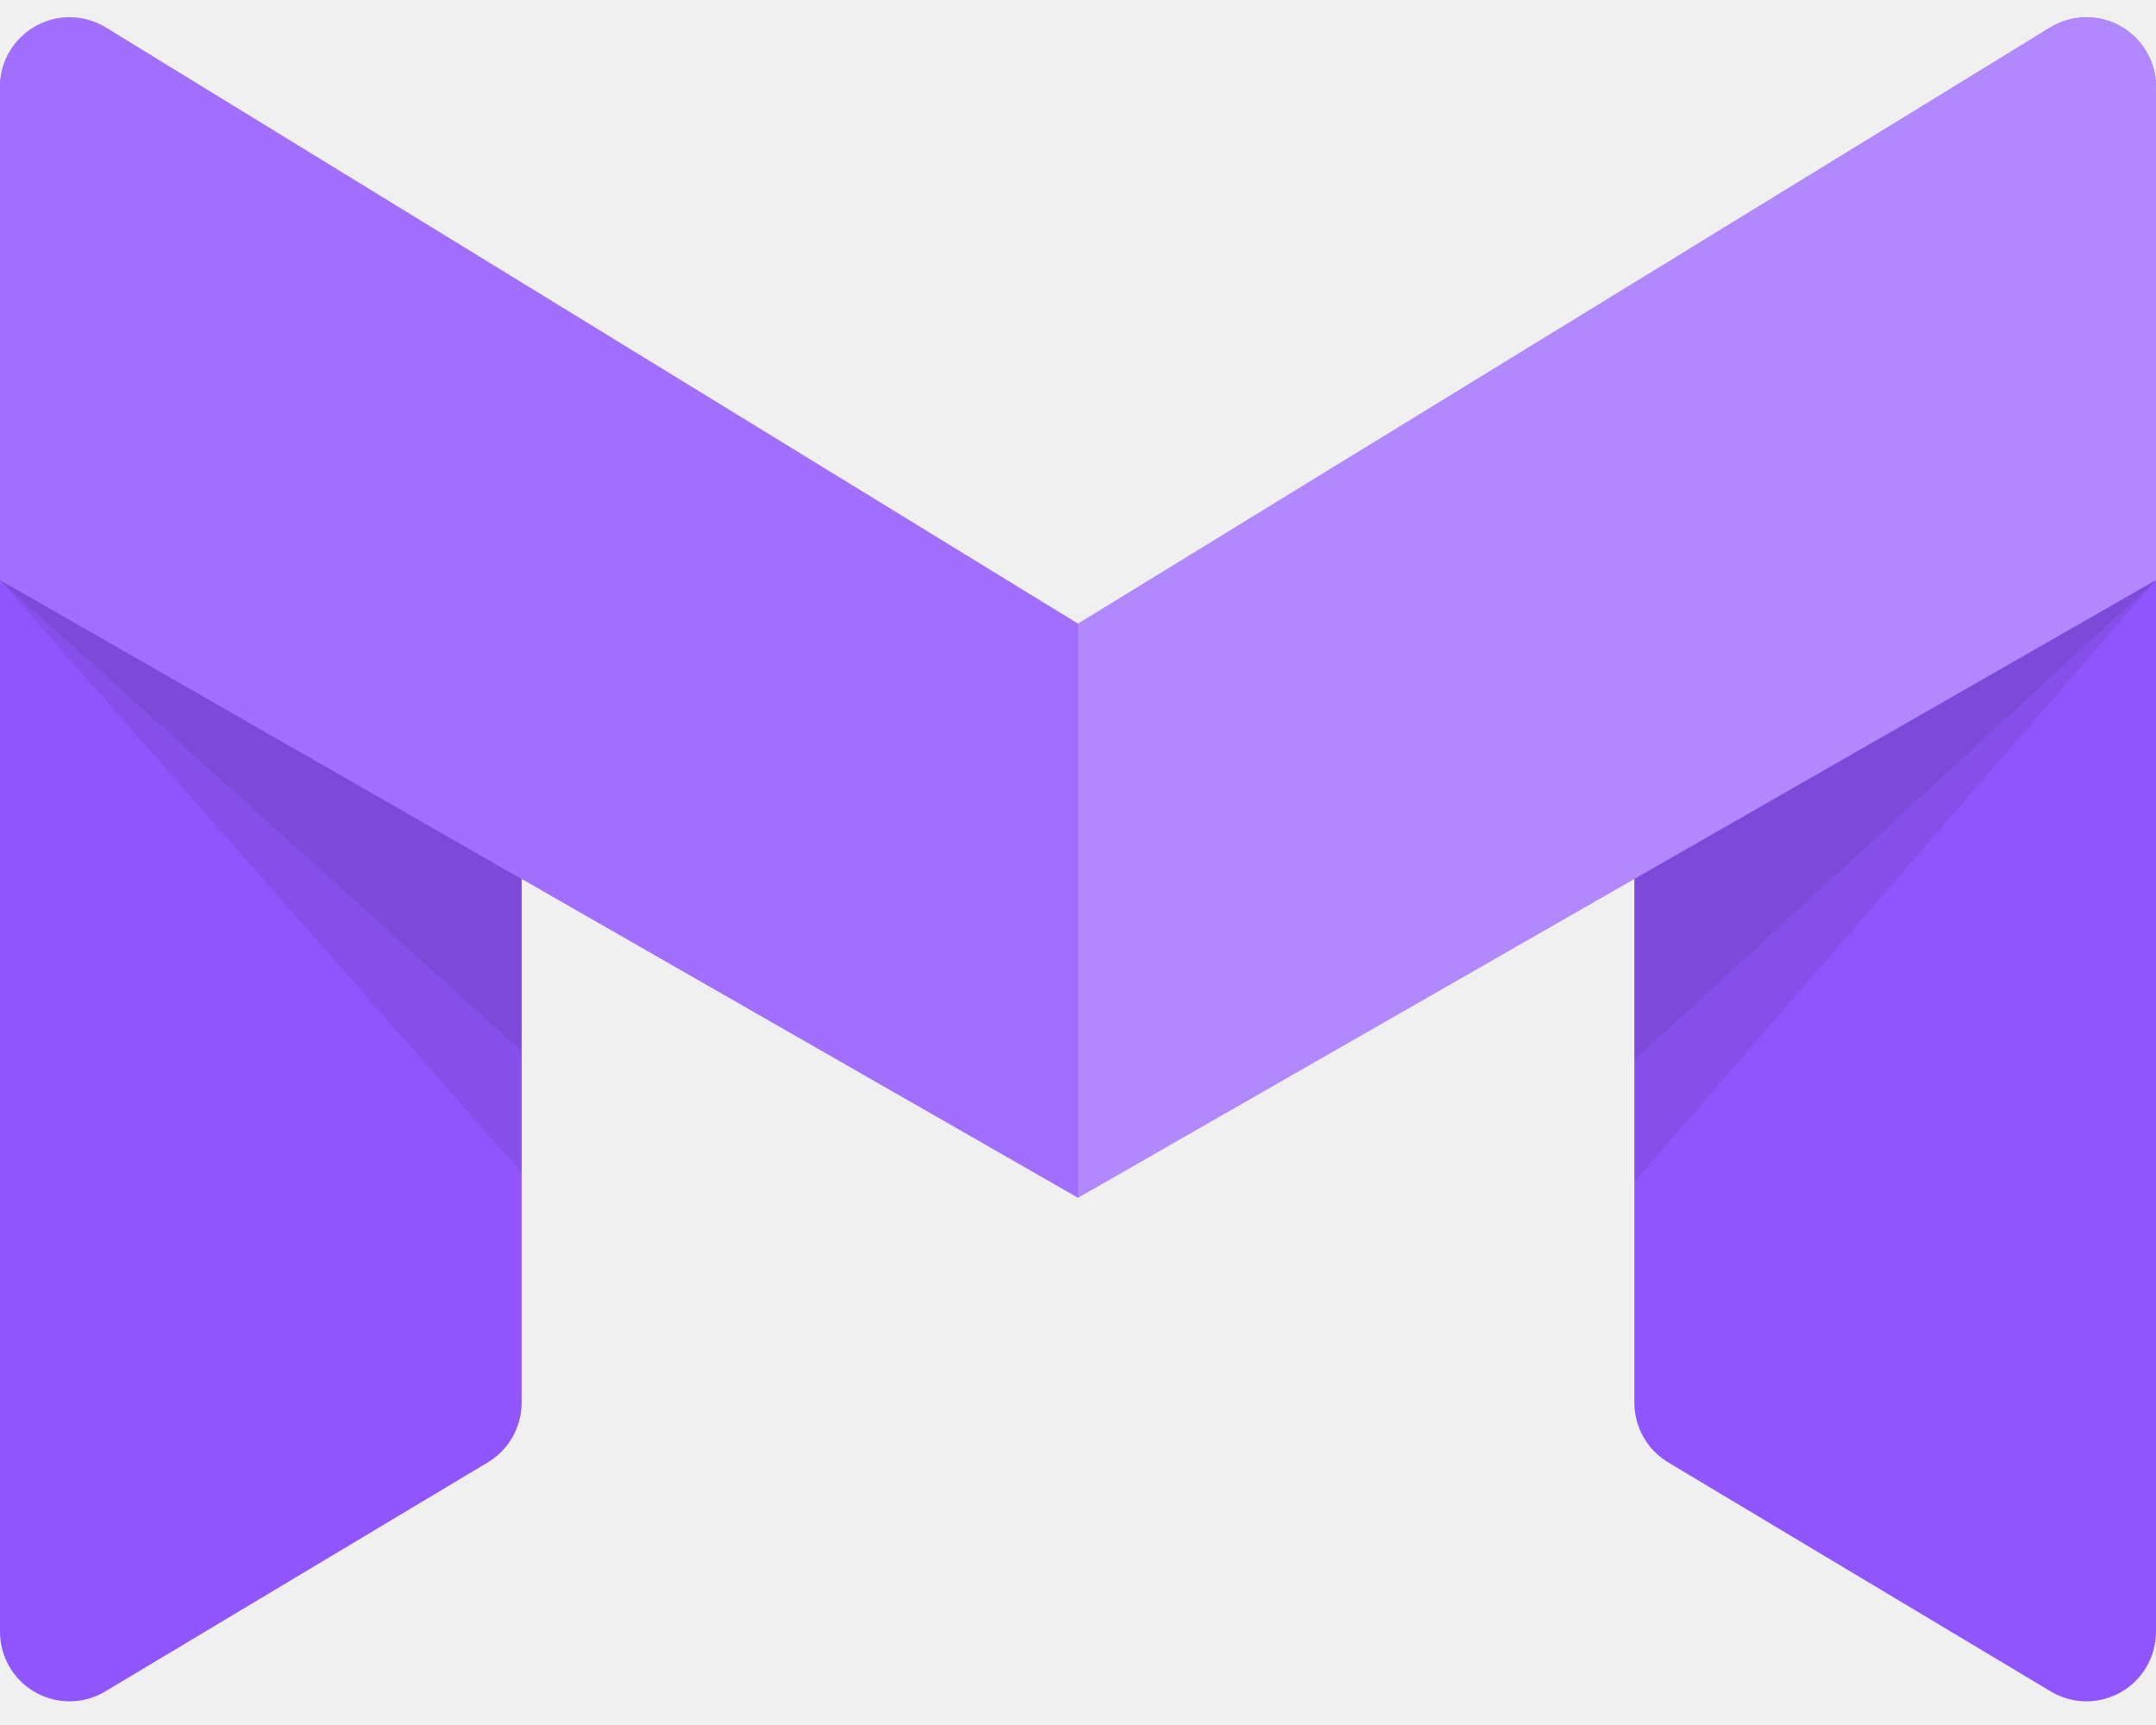
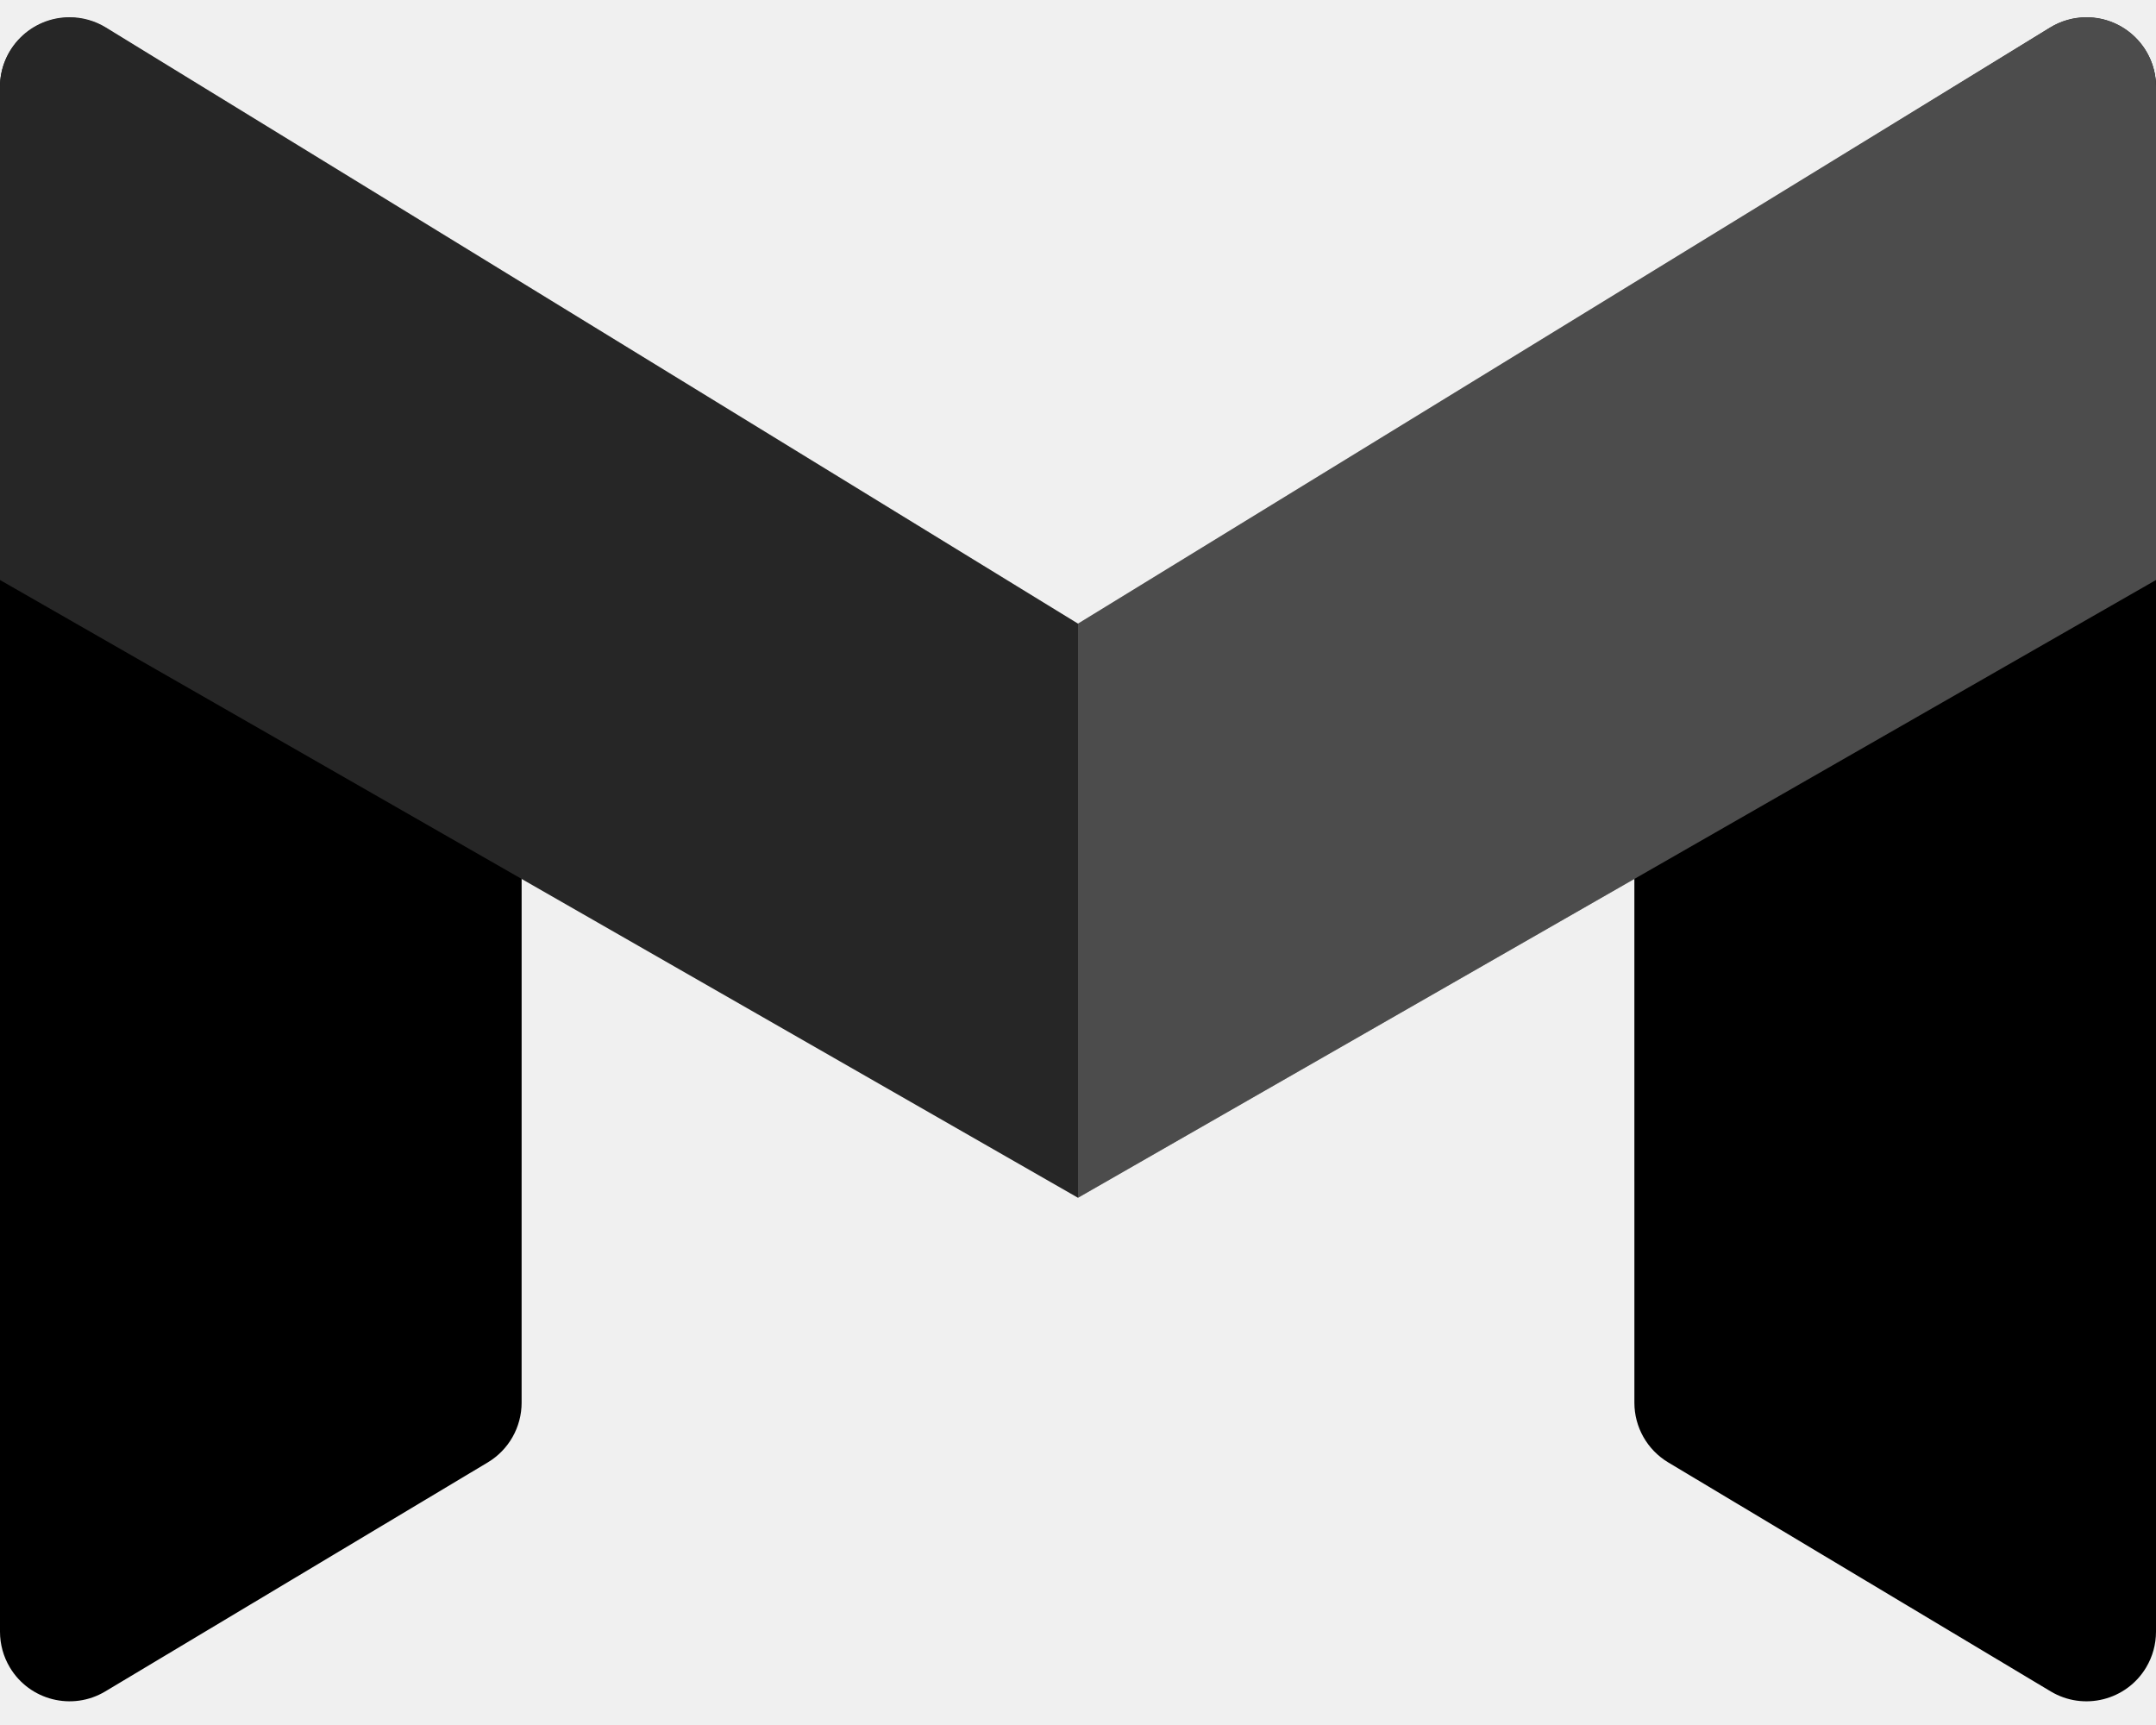
<svg xmlns="http://www.w3.org/2000/svg" width="1.875em" height="1.5em" viewBox="0 0 250 196" fill="none">
-   <path fill-rule="evenodd" clip-rule="evenodd" d="M12.3 1.255L56.655 28.643C59.035 30.113 60.484 32.711 60.484 35.509V160.63C60.484 163.468 58.994 166.097 56.56 167.553L12.206 194.107C8.384 196.395 3.431 195.15 1.144 191.327C0.395 190.075 0 188.643 0 187.184V8.12C0 3.664 3.611 0.052 8.065 0.052C9.561 0.052 11.027 0.469 12.3 1.255Z" fill="#9155FD" />
+   <path fill-rule="evenodd" clip-rule="evenodd" d="M12.3 1.255L56.655 28.643C59.035 30.113 60.484 32.711 60.484 35.509V160.63C60.484 163.468 58.994 166.097 56.56 167.553L12.206 194.107C8.384 196.395 3.431 195.15 1.144 191.327C0.395 190.075 0 188.643 0 187.184V8.12C0 3.664 3.611 0.052 8.065 0.052C9.561 0.052 11.027 0.469 12.3 1.255Z" fill="currentColor" />
  <path opacity="0.078" fill-rule="evenodd" clip-rule="evenodd" d="M0 65.266L60.484 99.963V133.979L0 65.266Z" fill="black" />
  <path opacity="0.078" fill-rule="evenodd" clip-rule="evenodd" d="M0 65.266L60.484 99.079V119.859L0 65.266Z" fill="black" />
-   <path fill-rule="evenodd" clip-rule="evenodd" d="M237.71 1.224L193.355 28.521C190.97 29.989 189.516 32.59 189.516 35.393V160.631C189.516 163.469 191.006 166.098 193.44 167.555L237.794 194.108C241.616 196.396 246.569 195.151 248.856 191.328C249.605 190.076 250 188.644 250 187.185V8.096C250 3.64 246.389 0.028 241.935 0.028C240.444 0.028 238.981 0.442 237.71 1.224Z" fill="#9155FD" />
+   <path fill-rule="evenodd" clip-rule="evenodd" d="M237.71 1.224L193.355 28.521C190.97 29.989 189.516 32.59 189.516 35.393V160.631C189.516 163.469 191.006 166.098 193.44 167.555L237.794 194.108C241.616 196.396 246.569 195.151 248.856 191.328C249.605 190.076 250 188.644 250 187.185V8.096C250 3.64 246.389 0.028 241.935 0.028C240.444 0.028 238.981 0.442 237.71 1.224Z" fill="currentColor" />
  <path opacity="0.078" fill-rule="evenodd" clip-rule="evenodd" d="M250 65.266L189.516 99.89V135.006L250 65.266Z" fill="black" />
  <path opacity="0.078" fill-rule="evenodd" clip-rule="evenodd" d="M250 65.266L189.516 99.05V120.886L250 65.266Z" fill="black" />
-   <path fill-rule="evenodd" clip-rule="evenodd" d="M12.279 1.189L125 70.308V136.87L0 65.246V8.068C0 3.612 3.611 0 8.065 0C9.552 0 11.011 0.412 12.279 1.189Z" fill="#9155FD" />
+   <path fill-rule="evenodd" clip-rule="evenodd" d="M12.279 1.189L125 70.308V136.87L0 65.246V8.068C0 3.612 3.611 0 8.065 0C9.552 0 11.011 0.412 12.279 1.189Z" fill="currentColor" />
  <path fill-rule="evenodd" clip-rule="evenodd" d="M12.279 1.189L125 70.308V136.87L0 65.246V8.068C0 3.612 3.611 0 8.065 0C9.552 0 11.011 0.412 12.279 1.189Z" fill="white" fill-opacity="0.15" />
-   <path fill-rule="evenodd" clip-rule="evenodd" d="M237.721 1.189L125 70.308V136.87L250 65.246V8.068C250 3.612 246.389 0 241.935 0C240.448 0 238.99 0.412 237.721 1.189Z" fill="#9155FD" />
+   <path fill-rule="evenodd" clip-rule="evenodd" d="M237.721 1.189L125 70.308V136.87L250 65.246V8.068C250 3.612 246.389 0 241.935 0C240.448 0 238.99 0.412 237.721 1.189Z" fill="currentColor" />
  <path fill-rule="evenodd" clip-rule="evenodd" d="M237.721 1.189L125 70.308V136.87L250 65.246V8.068C250 3.612 246.389 0 241.935 0C240.448 0 238.99 0.412 237.721 1.189Z" fill="white" fill-opacity="0.3" />
</svg>
